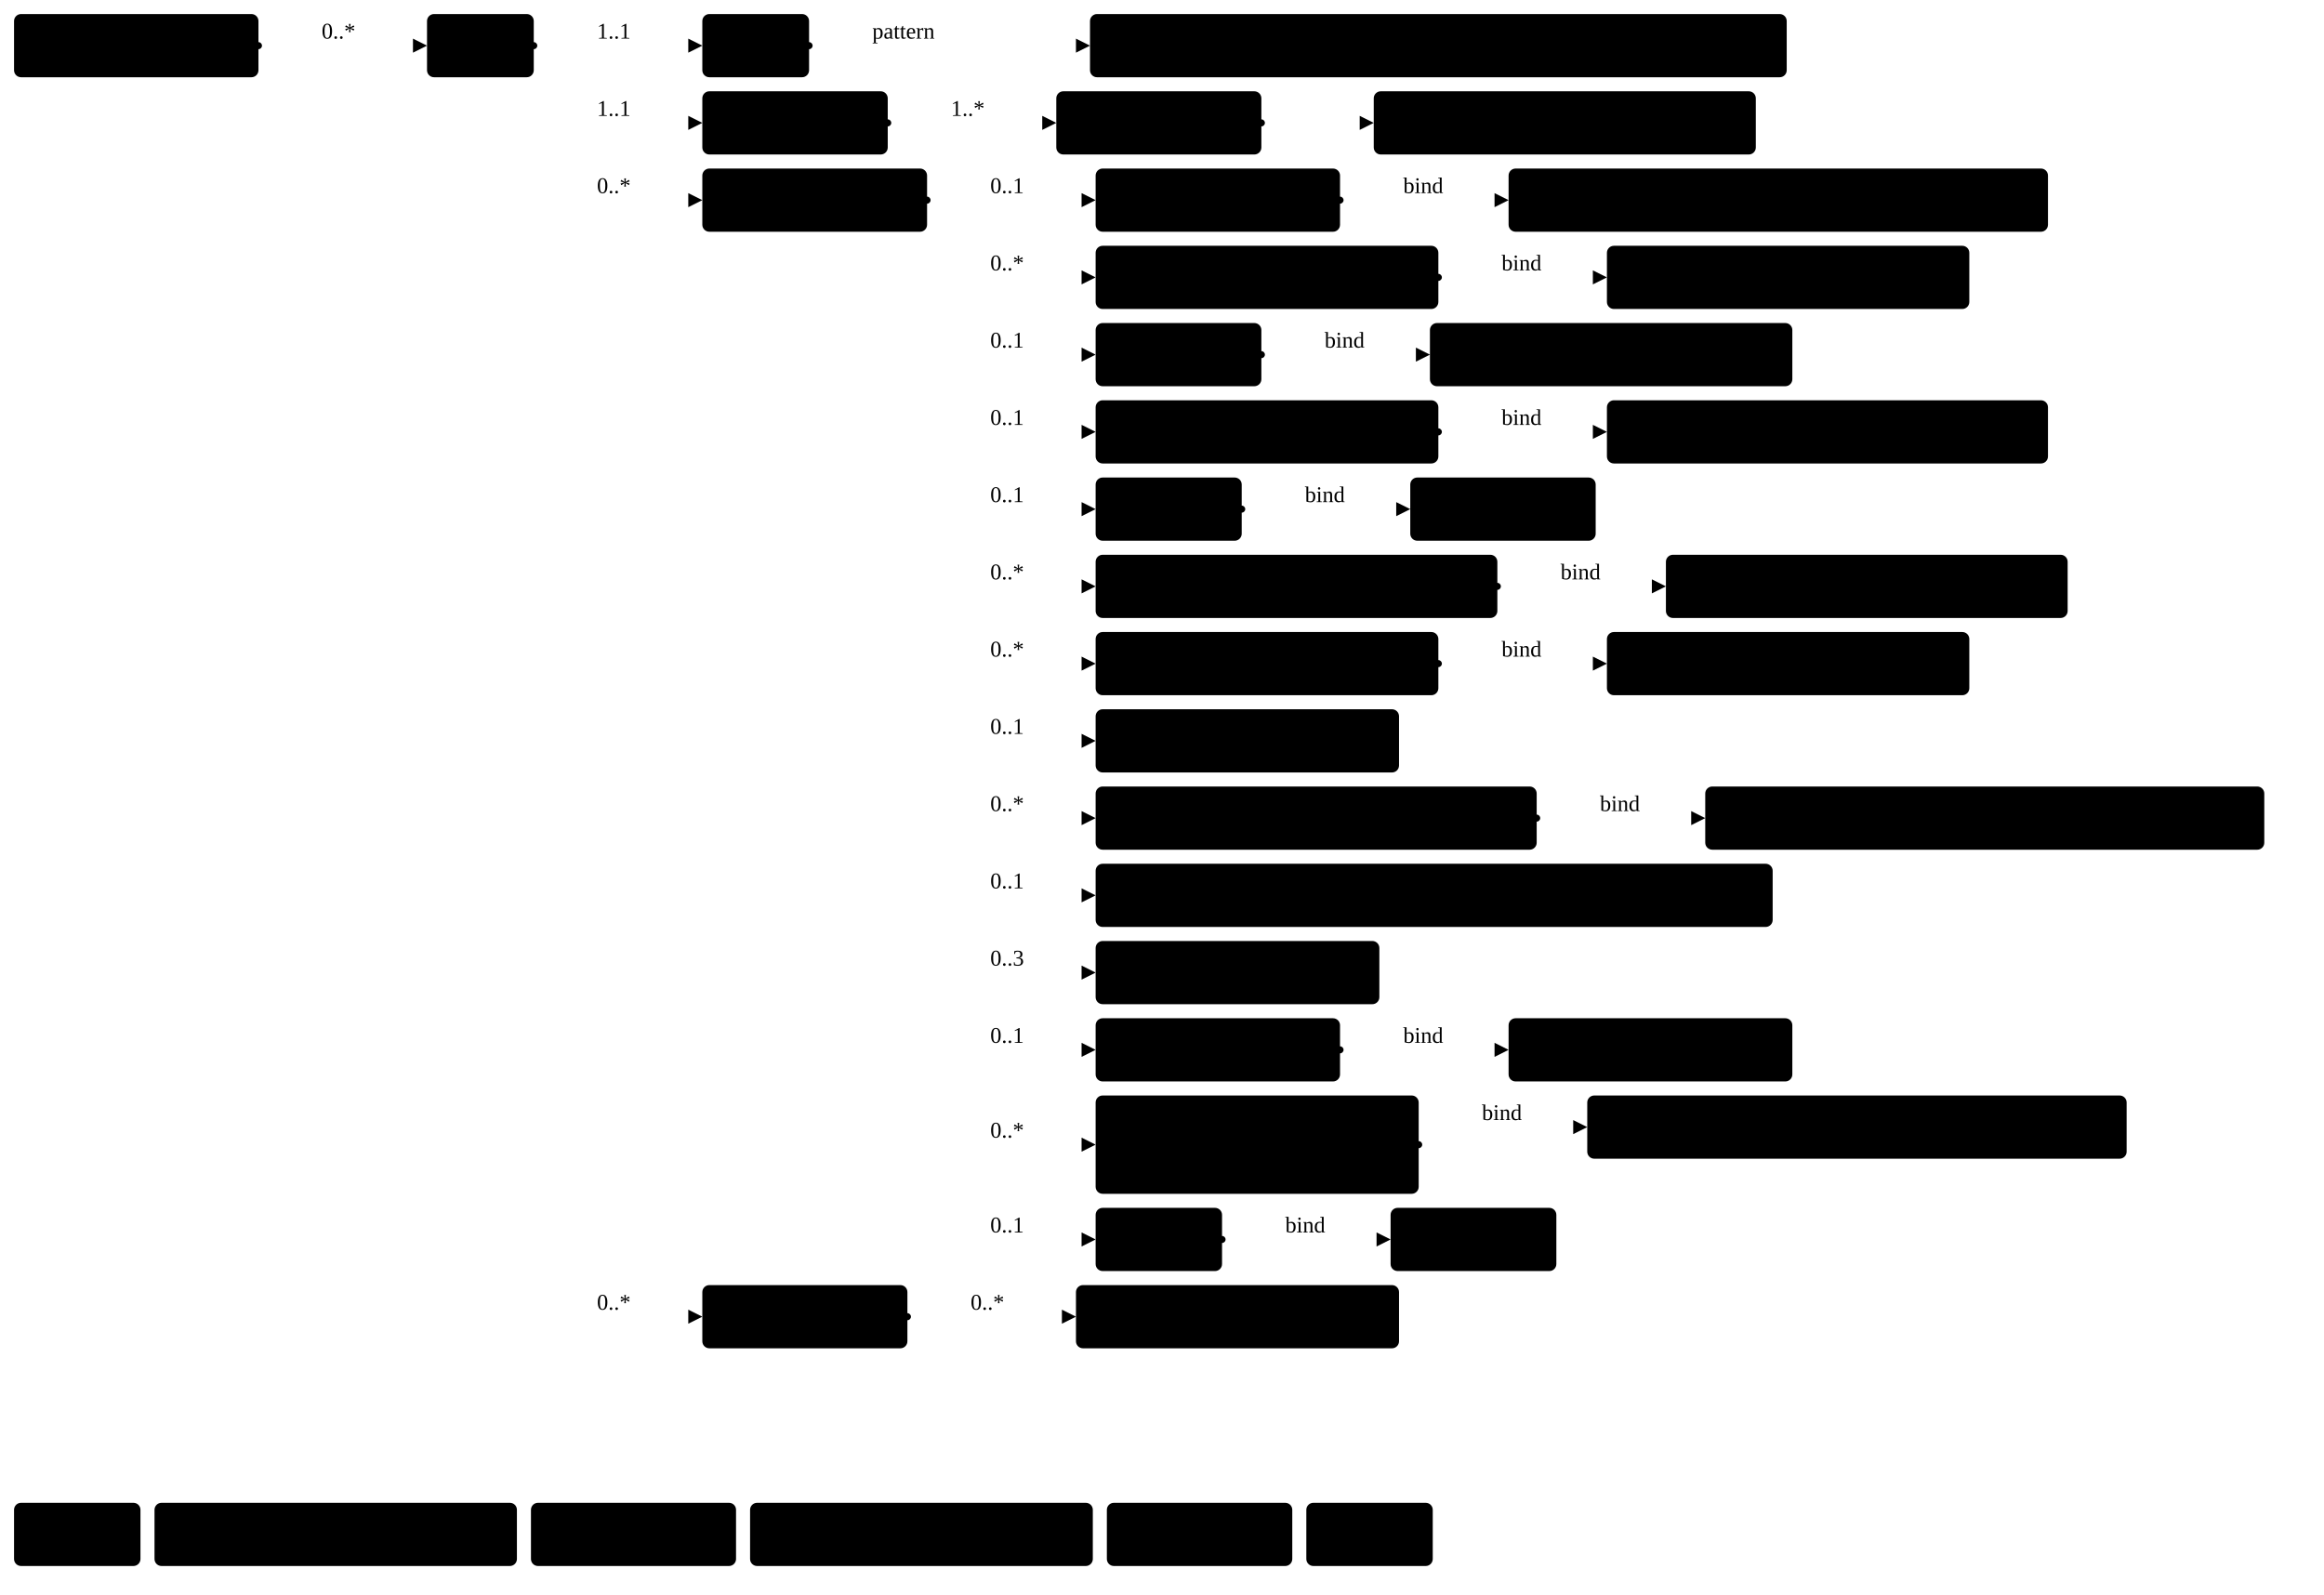
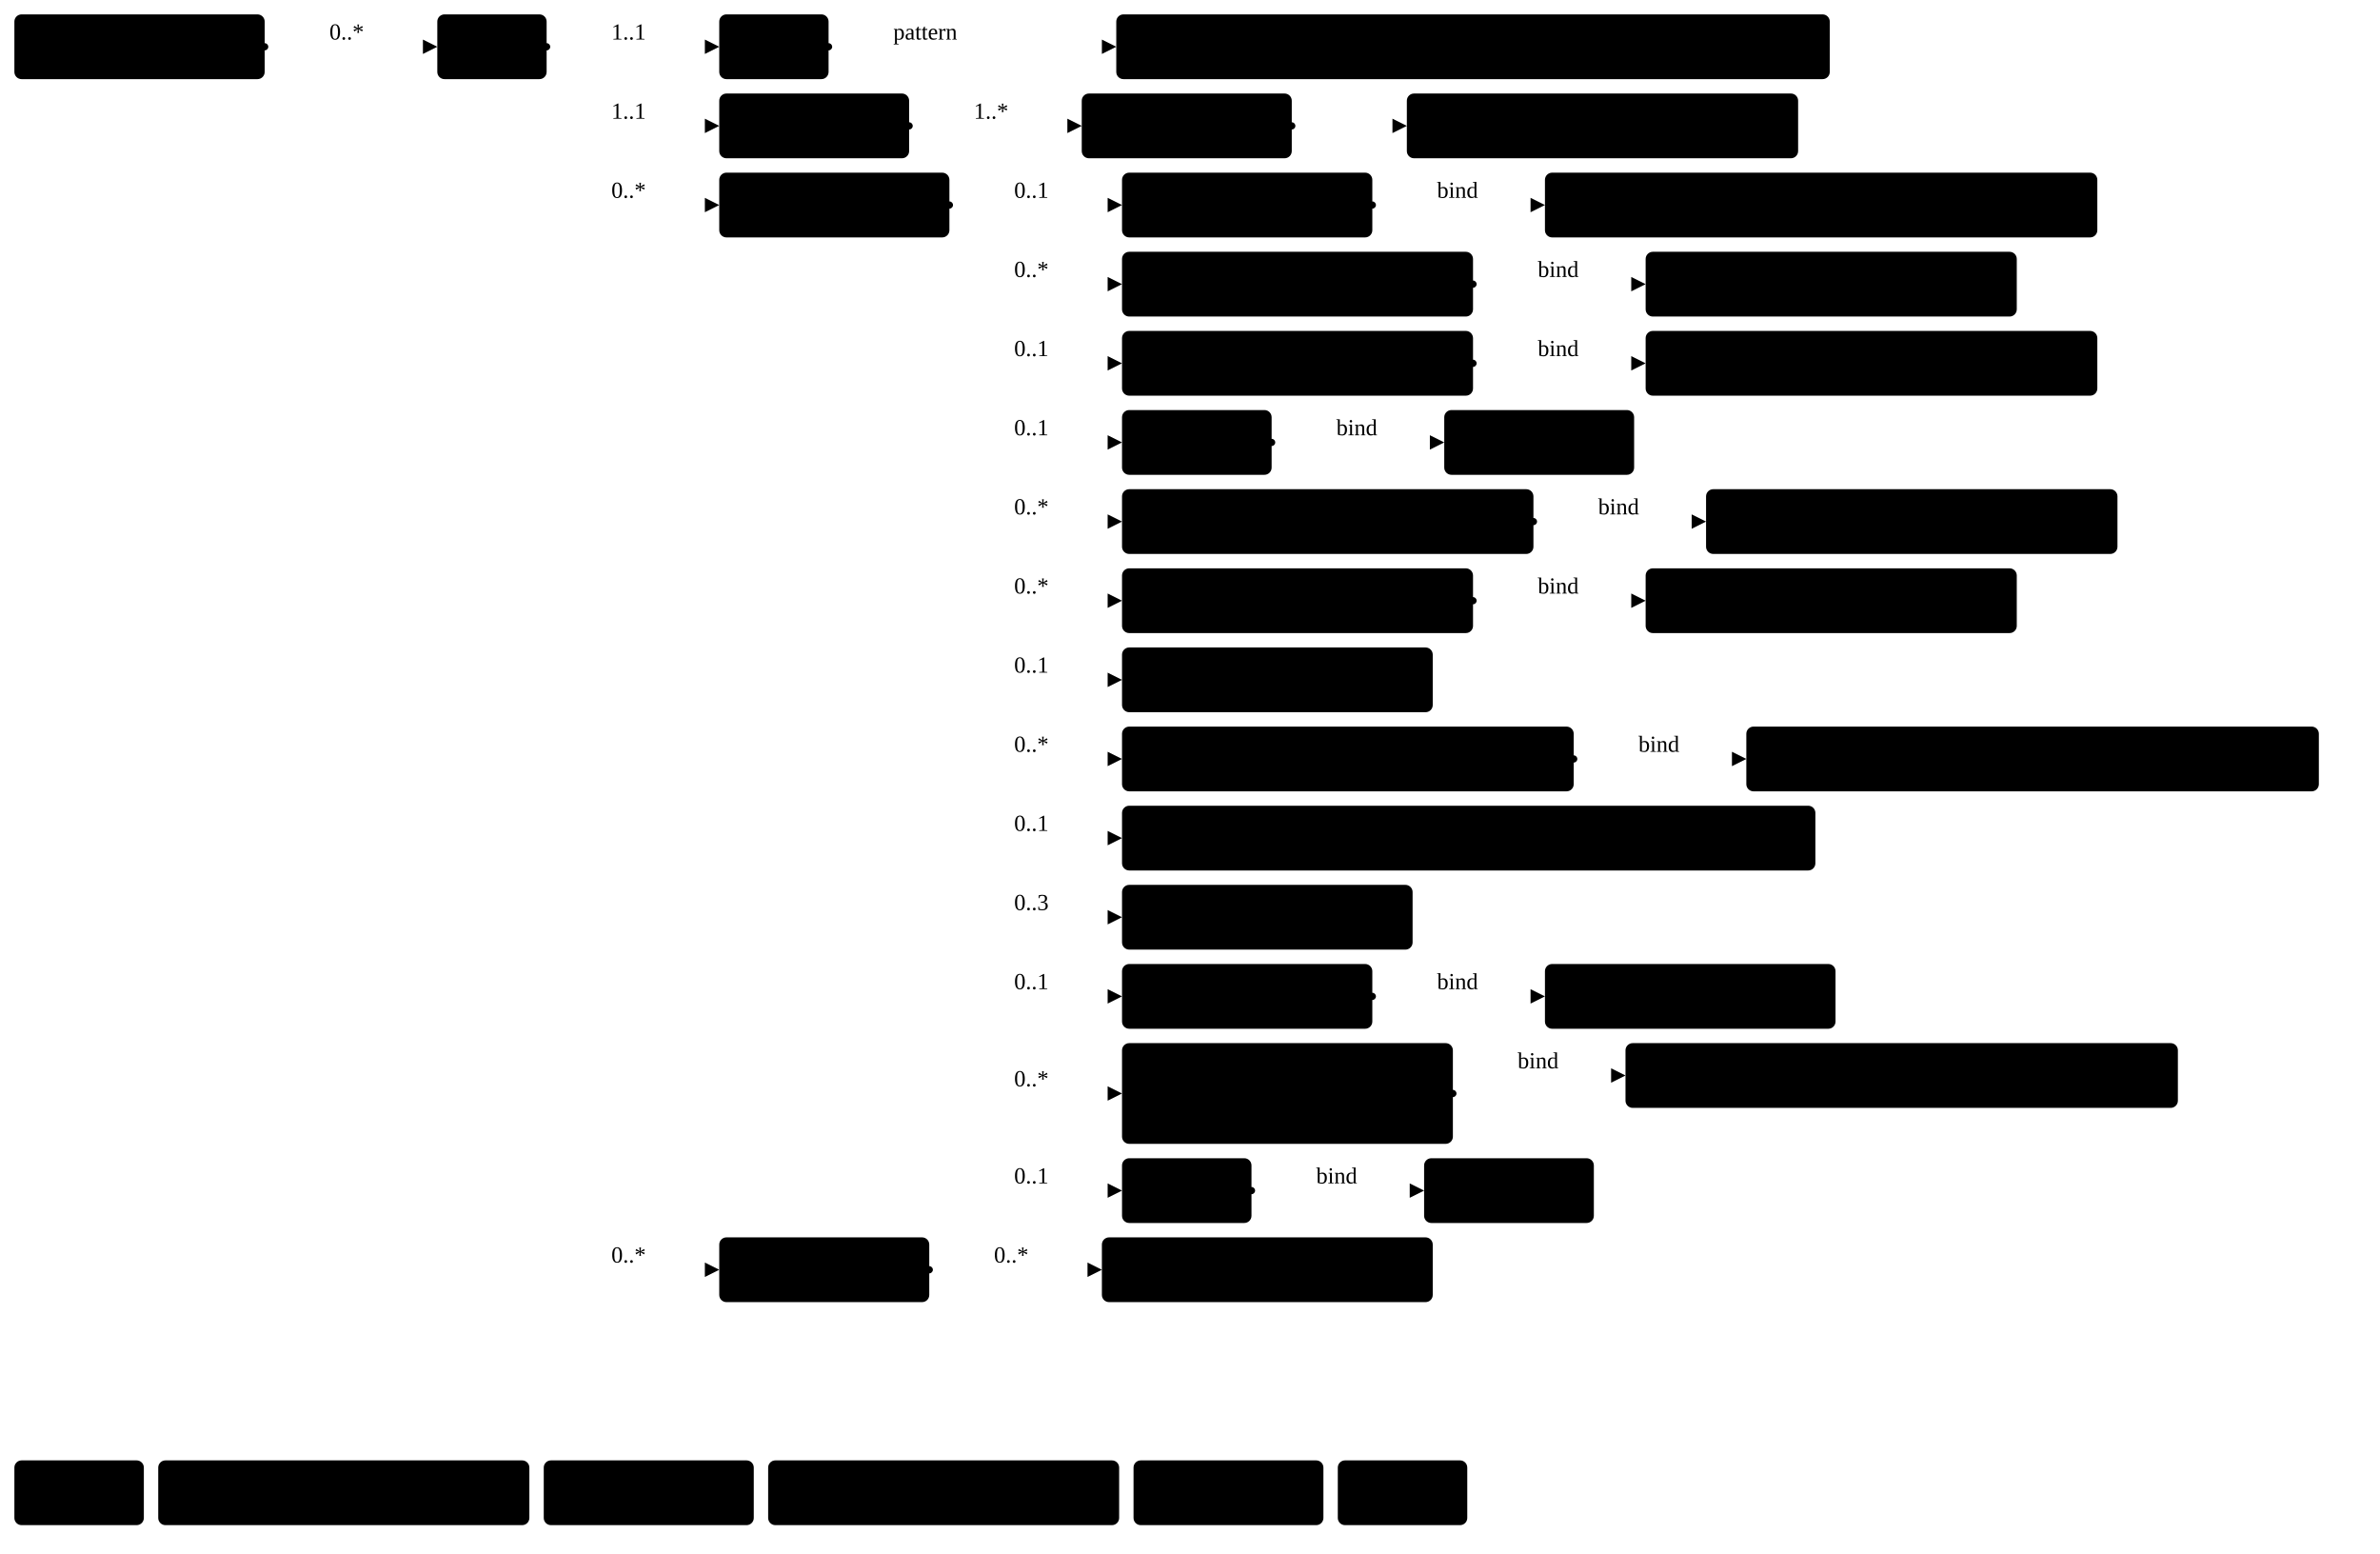
- <svg xmlns="http://www.w3.org/2000/svg" version="1.1" width="1240.88" height="851.25">
+ <svg xmlns="http://www.w3.org/2000/svg" version="1.1" width="1240.88" height="810">
  <defs>
    <marker id="arrowStart" markerWidth="3.75" markerHeight="3.75" markerUnits="px" refX="1.88" refY="1.88">
      <circle class="connector" cx="1.88" cy="1.88" r="1.88" />
    </marker>
    <marker id="arrowEnd" markerWidth="7.5" markerHeight="7.5" markerUnits="px" refX="7.5" refY="3.75">
      <polygon class="connector" points="0 0 7.5 3.75 0 7.5" />
    </marker>
  </defs>
  <g>
    <g transform="translate(7.5 7.5)">
      <a href="StructureDefinition-MGFinding.html" target="_top">
        <rect class="profile" x="0" y="0" width="130.5" height="33.75" rx="3.75" ry="3.75" />
      </a>
      <a href="StructureDefinition-MGFinding.html" target="_top">
        <text x="65.25" y="22.5" text-anchor="middle" class="profile">Mg Findings</text>
      </a>
    </g>
    <line class="connector" marker-end="url(#arrowEnd)" x1="168" y1="24.38" x2="228" y2="24.38" />
    <text x="171.75" y="20.62" text-anchor="right" class="lhsText">0..*</text>
    <line class="connector" marker-start="url(#arrowStart)" x1="138" y1="24.38" x2="168" y2="24.38" />
    <line class="connector" x1="168" y1="24.38" x2="168" y2="24.38" />
  </g>
  <g>
    <g transform="translate(228 7.5)">
      <a href="StructureDefinition-AbnormalityDuct.html" target="_top">
        <rect class="focus" x="0" y="0" width="57" height="33.75" rx="3.75" ry="3.75" />
      </a>
      <a href="StructureDefinition-AbnormalityDuct.html" target="_top">
        <text x="28.5" y="22.5" text-anchor="middle" class="focus">Duct</text>
      </a>
    </g>
    <line class="connector" marker-end="url(#arrowEnd)" x1="315" y1="24.38" x2="375" y2="24.38" />
    <text x="318.75" y="20.62" text-anchor="right" class="lhsText">1..1</text>
    <line class="connector" marker-end="url(#arrowEnd)" x1="315" y1="65.62" x2="375" y2="65.62" />
    <text x="318.75" y="61.88" text-anchor="right" class="lhsText">1..1</text>
    <line class="connector" marker-end="url(#arrowEnd)" x1="315" y1="106.88" x2="375" y2="106.88" />
    <text x="318.75" y="103.12" text-anchor="right" class="lhsText">0..*</text>
-     <line class="connector" marker-end="url(#arrowEnd)" x1="315" y1="703.12" x2="375" y2="703.12" />
-     <text x="318.75" y="699.38" text-anchor="right" class="lhsText">0..*</text>
+     <line class="connector" marker-end="url(#arrowEnd)" x1="315" y1="661.88" x2="375" y2="661.88" />
+     <text x="318.75" y="658.12" text-anchor="right" class="lhsText">0..*</text>
    <line class="connector" marker-start="url(#arrowStart)" x1="285" y1="24.38" x2="315" y2="24.38" />
-     <line class="connector" x1="315" y1="24.38" x2="315" y2="703.12" />
+     <line class="connector" x1="315" y1="24.38" x2="315" y2="661.88" />
  </g>
  <g>
    <g transform="translate(375 7.5)">
      <a href="StructureDefinition-AbnormalityDuct-definitions.html#Observation.code" target="_top">
        <rect class="element" x="0" y="0" width="57" height="33.75" rx="3.75" ry="3.75" />
      </a>
      <a href="StructureDefinition-AbnormalityDuct-definitions.html#Observation.code" target="_top">
        <text x="28.5" y="22.5" text-anchor="middle" class="element">Code</text>
      </a>
    </g>
    <line class="connector" marker-end="url(#arrowEnd)" x1="462" y1="24.38" x2="582" y2="24.38" />
    <text x="465.75" y="20.62" text-anchor="right" class="lhsText">pattern </text>
    <line class="connector" marker-start="url(#arrowStart)" x1="432" y1="24.38" x2="462" y2="24.38" />
    <line class="connector" x1="462" y1="24.38" x2="462" y2="24.38" />
  </g>
  <g>
    <g transform="translate(582 7.5)">
      <a href="http://hl7.org/fhir/us/breast-radiology/CodeSystem/ObservationCodesCS" target="_top">
        <rect class="value" x="0" y="0" width="372" height="33.75" rx="3.75" ry="3.75" />
      </a>
      <a href="http://hl7.org/fhir/us/breast-radiology/CodeSystem/ObservationCodesCS" target="_top">
        <text x="186" y="22.5" text-anchor="middle" class="value">ObservationCodesCS#abnormalityCyst</text>
      </a>
    </g>
  </g>
  <g>
    <g transform="translate(375 48.75)">
      <a href="StructureDefinition-AbnormalityDuct-definitions.html#Observation.bodySite" target="_top">
        <rect class="element" x="0" y="0" width="99" height="33.75" rx="3.75" ry="3.75" />
      </a>
      <a href="StructureDefinition-AbnormalityDuct-definitions.html#Observation.bodySite" target="_top">
        <text x="49.5" y="22.5" text-anchor="middle" class="element">BodySite</text>
      </a>
    </g>
    <line class="connector" marker-end="url(#arrowEnd)" x1="504" y1="65.62" x2="564" y2="65.62" />
    <text x="507.75" y="61.88" text-anchor="right" class="lhsText">1..*</text>
    <line class="connector" marker-start="url(#arrowStart)" x1="474" y1="65.62" x2="504" y2="65.62" />
    <line class="connector" x1="504" y1="65.62" x2="504" y2="65.62" />
  </g>
  <g>
    <g transform="translate(564 48.75)">
      <a href="StructureDefinition-AbnormalityDuct-definitions.html#Observation.bodySite.extension" target="_top">
        <rect class="element" x="0" y="0" width="109.5" height="33.75" rx="3.75" ry="3.75" />
      </a>
      <a href="StructureDefinition-AbnormalityDuct-definitions.html#Observation.bodySite.extension" target="_top">
        <text x="54.75" y="22.5" text-anchor="middle" class="element">extension</text>
      </a>
    </g>
    <line class="connector" marker-end="url(#arrowEnd)" x1="703.5" y1="65.62" x2="733.5" y2="65.62" />
    <line class="connector" marker-start="url(#arrowStart)" x1="673.5" y1="65.62" x2="703.5" y2="65.62" />
    <line class="connector" x1="703.5" y1="65.62" x2="703.5" y2="65.62" />
  </g>
  <g>
    <g transform="translate(733.5 48.75)">
      <a href="StructureDefinition-BreastBodyLocationExtension.html" target="_top">
        <rect class="extension" x="0" y="0" width="204" height="33.75" rx="3.75" ry="3.75" />
      </a>
      <a href="StructureDefinition-BreastBodyLocationExtension.html" target="_top">
        <text x="102" y="22.5" text-anchor="middle" class="extension">BreastBodyLocation</text>
      </a>
    </g>
  </g>
  <g>
    <g transform="translate(375 90)">
      <a href="StructureDefinition-AbnormalityDuct-definitions.html#Observation.component" target="_top">
        <rect class="element" x="0" y="0" width="120" height="33.75" rx="3.75" ry="3.75" />
      </a>
      <a href="StructureDefinition-AbnormalityDuct-definitions.html#Observation.component" target="_top">
        <text x="60" y="22.5" text-anchor="middle" class="element">Components</text>
      </a>
    </g>
    <line class="connector" marker-end="url(#arrowEnd)" x1="525" y1="106.88" x2="585" y2="106.88" />
    <text x="528.75" y="103.12" text-anchor="right" class="lhsText">0..1</text>
    <line class="connector" marker-end="url(#arrowEnd)" x1="525" y1="148.12" x2="585" y2="148.12" />
    <text x="528.75" y="144.38" text-anchor="right" class="lhsText">0..*</text>
    <line class="connector" marker-end="url(#arrowEnd)" x1="525" y1="189.38" x2="585" y2="189.38" />
    <text x="528.75" y="185.62" text-anchor="right" class="lhsText">0..1</text>
    <line class="connector" marker-end="url(#arrowEnd)" x1="525" y1="230.62" x2="585" y2="230.62" />
    <text x="528.75" y="226.88" text-anchor="right" class="lhsText">0..1</text>
    <line class="connector" marker-end="url(#arrowEnd)" x1="525" y1="271.88" x2="585" y2="271.88" />
-     <text x="528.75" y="268.12" text-anchor="right" class="lhsText">0..1</text>
+     <text x="528.75" y="268.12" text-anchor="right" class="lhsText">0..*</text>
    <line class="connector" marker-end="url(#arrowEnd)" x1="525" y1="313.12" x2="585" y2="313.12" />
    <text x="528.75" y="309.38" text-anchor="right" class="lhsText">0..*</text>
    <line class="connector" marker-end="url(#arrowEnd)" x1="525" y1="354.38" x2="585" y2="354.38" />
-     <text x="528.75" y="350.62" text-anchor="right" class="lhsText">0..*</text>
+     <text x="528.75" y="350.62" text-anchor="right" class="lhsText">0..1</text>
    <line class="connector" marker-end="url(#arrowEnd)" x1="525" y1="395.62" x2="585" y2="395.62" />
-     <text x="528.75" y="391.88" text-anchor="right" class="lhsText">0..1</text>
+     <text x="528.75" y="391.88" text-anchor="right" class="lhsText">0..*</text>
    <line class="connector" marker-end="url(#arrowEnd)" x1="525" y1="436.88" x2="585" y2="436.88" />
-     <text x="528.75" y="433.12" text-anchor="right" class="lhsText">0..*</text>
+     <text x="528.75" y="433.12" text-anchor="right" class="lhsText">0..1</text>
    <line class="connector" marker-end="url(#arrowEnd)" x1="525" y1="478.12" x2="585" y2="478.12" />
-     <text x="528.75" y="474.38" text-anchor="right" class="lhsText">0..1</text>
+     <text x="528.75" y="474.38" text-anchor="right" class="lhsText">0..3</text>
    <line class="connector" marker-end="url(#arrowEnd)" x1="525" y1="519.38" x2="585" y2="519.38" />
-     <text x="528.75" y="515.62" text-anchor="right" class="lhsText">0..3</text>
-     <line class="connector" marker-end="url(#arrowEnd)" x1="525" y1="560.62" x2="585" y2="560.62" />
-     <text x="528.75" y="556.88" text-anchor="right" class="lhsText">0..1</text>
-     <line class="connector" marker-end="url(#arrowEnd)" x1="525" y1="611.25" x2="585" y2="611.25" />
-     <text x="528.75" y="607.5" text-anchor="right" class="lhsText">0..*</text>
-     <line class="connector" marker-end="url(#arrowEnd)" x1="525" y1="661.88" x2="585" y2="661.88" />
-     <text x="528.75" y="658.12" text-anchor="right" class="lhsText">0..1</text>
+     <text x="528.75" y="515.62" text-anchor="right" class="lhsText">0..1</text>
+     <line class="connector" marker-end="url(#arrowEnd)" x1="525" y1="570" x2="585" y2="570" />
+     <text x="528.75" y="566.25" text-anchor="right" class="lhsText">0..*</text>
+     <line class="connector" marker-end="url(#arrowEnd)" x1="525" y1="620.62" x2="585" y2="620.62" />
+     <text x="528.75" y="616.88" text-anchor="right" class="lhsText">0..1</text>
    <line class="connector" marker-start="url(#arrowStart)" x1="495" y1="106.88" x2="525" y2="106.88" />
-     <line class="connector" x1="525" y1="106.88" x2="525" y2="661.88" />
+     <line class="connector" x1="525" y1="106.88" x2="525" y2="620.62" />
  </g>
  <g>
    <g transform="translate(585 90)">
      <a href="StructureDefinition-AbnormalityDuct-definitions.html#Observation.component:biRadsAssessmentCategory" target="_top">
        <rect class="element" x="0" y="0" width="130.5" height="33.75" rx="3.75" ry="3.75" />
      </a>
      <a href="StructureDefinition-AbnormalityDuct-definitions.html#Observation.component:biRadsAssessmentCategory" target="_top">
        <text x="65.25" y="22.5" text-anchor="middle" class="element">BiRads Code</text>
      </a>
    </g>
    <line class="connector" marker-end="url(#arrowEnd)" x1="745.5" y1="106.88" x2="805.5" y2="106.88" />
    <text x="749.25" y="103.12" text-anchor="right" class="lhsText">bind</text>
    <line class="connector" marker-start="url(#arrowStart)" x1="715.5" y1="106.88" x2="745.5" y2="106.88" />
    <line class="connector" x1="745.5" y1="106.88" x2="745.5" y2="106.88" />
  </g>
  <g>
    <g transform="translate(805.5 90)">
      <a href="ValueSet-BiRadsAssessmentCategoryVS.html" target="_top">
        <rect class="valueSet" x="0" y="0" width="288" height="33.75" rx="3.75" ry="3.75" />
      </a>
      <a href="ValueSet-BiRadsAssessmentCategoryVS.html" target="_top">
        <text x="144" y="22.5" text-anchor="middle" class="valueSet">BiRadsAssessmentCategoryVS</text>
      </a>
    </g>
  </g>
  <g>
    <g transform="translate(585 131.25)">
      <a href="StructureDefinition-AbnormalityDuct-definitions.html#Observation.component:correspondsWith" target="_top">
        <rect class="element" x="0" y="0" width="183" height="33.75" rx="3.75" ry="3.75" />
      </a>
      <a href="StructureDefinition-AbnormalityDuct-definitions.html#Observation.component:correspondsWith" target="_top">
        <text x="91.5" y="22.5" text-anchor="middle" class="element">Corresponds With</text>
      </a>
    </g>
    <line class="connector" marker-end="url(#arrowEnd)" x1="798" y1="148.12" x2="858" y2="148.12" />
    <text x="801.75" y="144.38" text-anchor="right" class="lhsText">bind</text>
    <line class="connector" marker-start="url(#arrowStart)" x1="768" y1="148.12" x2="798" y2="148.12" />
    <line class="connector" x1="798" y1="148.12" x2="798" y2="148.12" />
  </g>
  <g>
    <g transform="translate(858 131.25)">
      <a href="ValueSet-CorrespondsWithVS.html" target="_top">
        <rect class="valueSet" x="0" y="0" width="193.5" height="33.75" rx="3.75" ry="3.75" />
      </a>
      <a href="ValueSet-CorrespondsWithVS.html" target="_top">
        <text x="96.75" y="22.5" text-anchor="middle" class="valueSet">CorrespondsWithVS</text>
      </a>
    </g>
  </g>
  <g>
    <g transform="translate(585 172.5)">
-       <a href="StructureDefinition-AbnormalityDuct-definitions.html#Observation.component:mgBreastDensity" target="_top">
-         <rect class="element" x="0" y="0" width="88.5" height="33.75" rx="3.75" ry="3.75" />
-       </a>
-       <a href="StructureDefinition-AbnormalityDuct-definitions.html#Observation.component:mgBreastDensity" target="_top">
-         <text x="44.25" y="22.5" text-anchor="middle" class="element">Density</text>
-       </a>
-     </g>
-     <line class="connector" marker-end="url(#arrowEnd)" x1="703.5" y1="189.38" x2="763.5" y2="189.38" />
-     <text x="707.25" y="185.62" text-anchor="right" class="lhsText">bind</text>
-     <line class="connector" marker-start="url(#arrowStart)" x1="673.5" y1="189.38" x2="703.5" y2="189.38" />
-     <line class="connector" x1="703.5" y1="189.38" x2="703.5" y2="189.38" />
-   </g>
-   <g>
-     <g transform="translate(763.5 172.5)">
-       <a href="ValueSet-MGBreastDensityVS.html" target="_top">
-         <rect class="valueSet" x="0" y="0" width="193.5" height="33.75" rx="3.75" ry="3.75" />
-       </a>
-       <a href="ValueSet-MGBreastDensityVS.html" target="_top">
-         <text x="96.75" y="22.5" text-anchor="middle" class="valueSet">MGBreastDensityVS</text>
-       </a>
-     </g>
-   </g>
-   <g>
-     <g transform="translate(585 213.75)">
      <a href="StructureDefinition-AbnormalityDuct-definitions.html#Observation.component:ductType" target="_top">
        <rect class="element" x="0" y="0" width="183" height="33.75" rx="3.75" ry="3.75" />
      </a>
      <a href="StructureDefinition-AbnormalityDuct-definitions.html#Observation.component:ductType" target="_top">
        <text x="91.5" y="22.5" text-anchor="middle" class="element">Duct Abnormality</text>
      </a>
    </g>
-     <line class="connector" marker-end="url(#arrowEnd)" x1="798" y1="230.62" x2="858" y2="230.62" />
-     <text x="801.75" y="226.88" text-anchor="right" class="lhsText">bind</text>
-     <line class="connector" marker-start="url(#arrowStart)" x1="768" y1="230.62" x2="798" y2="230.62" />
-     <line class="connector" x1="798" y1="230.62" x2="798" y2="230.62" />
-   </g>
-   <g>
-     <g transform="translate(858 213.75)">
+     <line class="connector" marker-end="url(#arrowEnd)" x1="798" y1="189.38" x2="858" y2="189.38" />
+     <text x="801.75" y="185.62" text-anchor="right" class="lhsText">bind</text>
+     <line class="connector" marker-start="url(#arrowStart)" x1="768" y1="189.38" x2="798" y2="189.38" />
+     <line class="connector" x1="798" y1="189.38" x2="798" y2="189.38" />
+   </g>
+   <g>
+     <g transform="translate(858 172.5)">
      <a href="ValueSet-AbnormalityDuctTypeVS.html" target="_top">
        <rect class="valueSet" x="0" y="0" width="235.5" height="33.75" rx="3.75" ry="3.75" />
      </a>
      <a href="ValueSet-AbnormalityDuctTypeVS.html" target="_top">
        <text x="117.75" y="22.5" text-anchor="middle" class="valueSet">AbnormalityDuctTypeVS</text>
      </a>
    </g>
  </g>
  <g>
-     <g transform="translate(585 255)">
+     <g transform="translate(585 213.75)">
      <a href="StructureDefinition-AbnormalityDuct-definitions.html#Observation.component:margin" target="_top">
        <rect class="element" x="0" y="0" width="78" height="33.75" rx="3.75" ry="3.75" />
      </a>
      <a href="StructureDefinition-AbnormalityDuct-definitions.html#Observation.component:margin" target="_top">
        <text x="39" y="22.5" text-anchor="middle" class="element">Margin</text>
      </a>
    </g>
-     <line class="connector" marker-end="url(#arrowEnd)" x1="693" y1="271.88" x2="753" y2="271.88" />
-     <text x="696.75" y="268.12" text-anchor="right" class="lhsText">bind</text>
-     <line class="connector" marker-start="url(#arrowStart)" x1="663" y1="271.88" x2="693" y2="271.88" />
-     <line class="connector" x1="693" y1="271.88" x2="693" y2="271.88" />
-   </g>
-   <g>
-     <g transform="translate(753 255)">
+     <line class="connector" marker-end="url(#arrowEnd)" x1="693" y1="230.62" x2="753" y2="230.62" />
+     <text x="696.75" y="226.88" text-anchor="right" class="lhsText">bind</text>
+     <line class="connector" marker-start="url(#arrowStart)" x1="663" y1="230.62" x2="693" y2="230.62" />
+     <line class="connector" x1="693" y1="230.62" x2="693" y2="230.62" />
+   </g>
+   <g>
+     <g transform="translate(753 213.75)">
      <a href="ValueSet-MarginVS.html" target="_top">
        <rect class="valueSet" x="0" y="0" width="99" height="33.75" rx="3.75" ry="3.75" />
      </a>
      <a href="ValueSet-MarginVS.html" target="_top">
        <text x="49.5" y="22.5" text-anchor="middle" class="valueSet">MarginVS</text>
      </a>
    </g>
  </g>
  <g>
-     <g transform="translate(585 296.25)">
+     <g transform="translate(585 255)">
      <a href="StructureDefinition-AbnormalityDuct-definitions.html#Observation.component:notPreviouslySeen" target="_top">
        <rect class="element" x="0" y="0" width="214.5" height="33.75" rx="3.75" ry="3.75" />
      </a>
      <a href="StructureDefinition-AbnormalityDuct-definitions.html#Observation.component:notPreviouslySeen" target="_top">
        <text x="107.25" y="22.5" text-anchor="middle" class="element">Not Previously Seen</text>
      </a>
    </g>
-     <line class="connector" marker-end="url(#arrowEnd)" x1="829.5" y1="313.12" x2="889.5" y2="313.12" />
-     <text x="833.25" y="309.38" text-anchor="right" class="lhsText">bind</text>
-     <line class="connector" marker-start="url(#arrowStart)" x1="799.5" y1="313.12" x2="829.5" y2="313.12" />
-     <line class="connector" x1="829.5" y1="313.12" x2="829.5" y2="313.12" />
-   </g>
-   <g>
-     <g transform="translate(889.5 296.25)">
+     <line class="connector" marker-end="url(#arrowEnd)" x1="829.5" y1="271.88" x2="889.5" y2="271.88" />
+     <text x="833.25" y="268.12" text-anchor="right" class="lhsText">bind</text>
+     <line class="connector" marker-start="url(#arrowStart)" x1="799.5" y1="271.88" x2="829.5" y2="271.88" />
+     <line class="connector" x1="829.5" y1="271.88" x2="829.5" y2="271.88" />
+   </g>
+   <g>
+     <g transform="translate(889.5 255)">
      <a href="ValueSet-NotPreviouslySeenVS.html" target="_top">
        <rect class="valueSet" x="0" y="0" width="214.5" height="33.75" rx="3.75" ry="3.75" />
      </a>
      <a href="ValueSet-NotPreviouslySeenVS.html" target="_top">
        <text x="107.25" y="22.5" text-anchor="middle" class="valueSet">NotPreviouslySeenVS</text>
      </a>
    </g>
  </g>
  <g>
-     <g transform="translate(585 337.5)">
+     <g transform="translate(585 296.25)">
      <a href="StructureDefinition-AbnormalityDuct-definitions.html#Observation.component:obsChanges" target="_top">
        <rect class="element" x="0" y="0" width="183" height="33.75" rx="3.75" ry="3.75" />
      </a>
      <a href="StructureDefinition-AbnormalityDuct-definitions.html#Observation.component:obsChanges" target="_top">
        <text x="91.5" y="22.5" text-anchor="middle" class="element">Observed Changes</text>
      </a>
    </g>
-     <line class="connector" marker-end="url(#arrowEnd)" x1="798" y1="354.38" x2="858" y2="354.38" />
-     <text x="801.75" y="350.62" text-anchor="right" class="lhsText">bind</text>
-     <line class="connector" marker-start="url(#arrowStart)" x1="768" y1="354.38" x2="798" y2="354.38" />
-     <line class="connector" x1="798" y1="354.38" x2="798" y2="354.38" />
-   </g>
-   <g>
-     <g transform="translate(858 337.5)">
+     <line class="connector" marker-end="url(#arrowEnd)" x1="798" y1="313.12" x2="858" y2="313.12" />
+     <text x="801.75" y="309.38" text-anchor="right" class="lhsText">bind</text>
+     <line class="connector" marker-start="url(#arrowStart)" x1="768" y1="313.12" x2="798" y2="313.12" />
+     <line class="connector" x1="798" y1="313.12" x2="798" y2="313.12" />
+   </g>
+   <g>
+     <g transform="translate(858 296.25)">
      <a href="ValueSet-ObservedChangesVS.html" target="_top">
        <rect class="valueSet" x="0" y="0" width="193.5" height="33.75" rx="3.75" ry="3.75" />
      </a>
      <a href="ValueSet-ObservedChangesVS.html" target="_top">
        <text x="96.75" y="22.5" text-anchor="middle" class="valueSet">ObservedChangesVS</text>
      </a>
    </g>
  </g>
  <g>
-     <g transform="translate(585 378.75)">
+     <g transform="translate(585 337.5)">
      <a href="StructureDefinition-AbnormalityDuct-definitions.html#Observation.component:observedCount" target="_top">
        <rect class="element" x="0" y="0" width="162" height="33.75" rx="3.75" ry="3.75" />
      </a>
      <a href="StructureDefinition-AbnormalityDuct-definitions.html#Observation.component:observedCount" target="_top">
        <text x="81" y="22.5" text-anchor="middle" class="element">Observed Count</text>
      </a>
    </g>
  </g>
  <g>
-     <g transform="translate(585 420)">
+     <g transform="translate(585 378.75)">
      <a href="StructureDefinition-AbnormalityDuct-definitions.html#Observation.component:obsDistribution" target="_top">
        <rect class="element" x="0" y="0" width="235.5" height="33.75" rx="3.75" ry="3.75" />
      </a>
      <a href="StructureDefinition-AbnormalityDuct-definitions.html#Observation.component:obsDistribution" target="_top">
        <text x="117.75" y="22.5" text-anchor="middle" class="element">Observed Distribution</text>
      </a>
    </g>
-     <line class="connector" marker-end="url(#arrowEnd)" x1="850.5" y1="436.88" x2="910.5" y2="436.88" />
-     <text x="854.25" y="433.12" text-anchor="right" class="lhsText">bind</text>
-     <line class="connector" marker-start="url(#arrowStart)" x1="820.5" y1="436.88" x2="850.5" y2="436.88" />
-     <line class="connector" x1="850.5" y1="436.88" x2="850.5" y2="436.88" />
-   </g>
-   <g>
-     <g transform="translate(910.5 420)">
+     <line class="connector" marker-end="url(#arrowEnd)" x1="850.5" y1="395.62" x2="910.5" y2="395.62" />
+     <text x="854.25" y="391.88" text-anchor="right" class="lhsText">bind</text>
+     <line class="connector" marker-start="url(#arrowStart)" x1="820.5" y1="395.62" x2="850.5" y2="395.62" />
+     <line class="connector" x1="850.5" y1="395.62" x2="850.5" y2="395.62" />
+   </g>
+   <g>
+     <g transform="translate(910.5 378.75)">
      <a href="ValueSet-CalcificationDistributionVS.html" target="_top">
        <rect class="valueSet" x="0" y="0" width="298.5" height="33.75" rx="3.75" ry="3.75" />
      </a>
      <a href="ValueSet-CalcificationDistributionVS.html" target="_top">
        <text x="149.25" y="22.5" text-anchor="middle" class="valueSet">CalcificationDistributionVS</text>
      </a>
    </g>
  </g>
  <g>
-     <g transform="translate(585 461.25)">
+     <g transform="translate(585 420)">
      <a href="StructureDefinition-AbnormalityDuct-definitions.html#Observation.component:obsDistRegionSize" target="_top">
        <rect class="element" x="0" y="0" width="361.5" height="33.75" rx="3.75" ry="3.75" />
      </a>
      <a href="StructureDefinition-AbnormalityDuct-definitions.html#Observation.component:obsDistRegionSize" target="_top">
        <text x="180.75" y="22.5" text-anchor="middle" class="element">Observed Distribution Region Size</text>
      </a>
    </g>
  </g>
  <g>
-     <g transform="translate(585 502.5)">
+     <g transform="translate(585 461.25)">
      <a href="StructureDefinition-AbnormalityDuct-definitions.html#Observation.component:obsSize" target="_top">
        <rect class="element" x="0" y="0" width="151.5" height="33.75" rx="3.75" ry="3.75" />
      </a>
      <a href="StructureDefinition-AbnormalityDuct-definitions.html#Observation.component:obsSize" target="_top">
        <text x="75.75" y="22.5" text-anchor="middle" class="element">Observed Size</text>
      </a>
    </g>
  </g>
  <g>
-     <g transform="translate(585 543.75)">
+     <g transform="translate(585 502.5)">
      <a href="StructureDefinition-AbnormalityDuct-definitions.html#Observation.component:orientation" target="_top">
        <rect class="element" x="0" y="0" width="130.5" height="33.75" rx="3.75" ry="3.75" />
      </a>
      <a href="StructureDefinition-AbnormalityDuct-definitions.html#Observation.component:orientation" target="_top">
        <text x="65.25" y="22.5" text-anchor="middle" class="element">Orientation</text>
      </a>
    </g>
-     <line class="connector" marker-end="url(#arrowEnd)" x1="745.5" y1="560.62" x2="805.5" y2="560.62" />
-     <text x="749.25" y="556.88" text-anchor="right" class="lhsText">bind</text>
-     <line class="connector" marker-start="url(#arrowStart)" x1="715.5" y1="560.62" x2="745.5" y2="560.62" />
-     <line class="connector" x1="745.5" y1="560.62" x2="745.5" y2="560.62" />
-   </g>
-   <g>
-     <g transform="translate(805.5 543.75)">
+     <line class="connector" marker-end="url(#arrowEnd)" x1="745.5" y1="519.38" x2="805.5" y2="519.38" />
+     <text x="749.25" y="515.62" text-anchor="right" class="lhsText">bind</text>
+     <line class="connector" marker-start="url(#arrowStart)" x1="715.5" y1="519.38" x2="745.5" y2="519.38" />
+     <line class="connector" x1="745.5" y1="519.38" x2="745.5" y2="519.38" />
+   </g>
+   <g>
+     <g transform="translate(805.5 502.5)">
      <a href="ValueSet-OrientationVS.html" target="_top">
        <rect class="valueSet" x="0" y="0" width="151.5" height="33.75" rx="3.75" ry="3.75" />
      </a>
      <a href="ValueSet-OrientationVS.html" target="_top">
        <text x="75.75" y="22.5" text-anchor="middle" class="valueSet">OrientationVS</text>
      </a>
    </g>
  </g>
  <g>
-     <g transform="translate(585 585)">
+     <g transform="translate(585 543.75)">
      <a href="StructureDefinition-AbnormalityDuct-definitions.html#Observation.component:prevDemBy" target="_top">
        <rect class="element" x="0" y="0" width="172.5" height="52.5" rx="3.75" ry="3.75" />
      </a>
      <a href="StructureDefinition-AbnormalityDuct-definitions.html#Observation.component:prevDemBy" target="_top">
        <text x="86.25" y="22.5" text-anchor="middle" class="element">Previously</text>
      </a>
      <a href="StructureDefinition-AbnormalityDuct-definitions.html#Observation.component:prevDemBy" target="_top">
        <text x="86.25" y="41.25" text-anchor="middle" class="element">Demonstrated by</text>
      </a>
    </g>
-     <line class="connector" marker-end="url(#arrowEnd)" x1="787.5" y1="601.88" x2="847.5" y2="601.88" />
-     <text x="791.25" y="598.12" text-anchor="right" class="lhsText">bind</text>
-     <line class="connector" marker-start="url(#arrowStart)" x1="757.5" y1="611.25" x2="787.5" y2="611.25" />
-     <line class="connector" x1="787.5" y1="601.88" x2="787.5" y2="611.25" />
-   </g>
-   <g>
-     <g transform="translate(847.5 585)">
+     <line class="connector" marker-end="url(#arrowEnd)" x1="787.5" y1="560.62" x2="847.5" y2="560.62" />
+     <text x="791.25" y="556.88" text-anchor="right" class="lhsText">bind</text>
+     <line class="connector" marker-start="url(#arrowStart)" x1="757.5" y1="570" x2="787.5" y2="570" />
+     <line class="connector" x1="787.5" y1="560.62" x2="787.5" y2="570" />
+   </g>
+   <g>
+     <g transform="translate(847.5 543.75)">
      <a href="ValueSet-PreviouslyDemonstratedByVS.html" target="_top">
        <rect class="valueSet" x="0" y="0" width="288" height="33.75" rx="3.75" ry="3.75" />
      </a>
      <a href="ValueSet-PreviouslyDemonstratedByVS.html" target="_top">
        <text x="144" y="22.5" text-anchor="middle" class="valueSet">PreviouslyDemonstratedByVS</text>
      </a>
    </g>
  </g>
  <g>
-     <g transform="translate(585 645)">
+     <g transform="translate(585 603.75)">
      <a href="StructureDefinition-AbnormalityDuct-definitions.html#Observation.component:shape" target="_top">
        <rect class="element" x="0" y="0" width="67.5" height="33.75" rx="3.75" ry="3.75" />
      </a>
      <a href="StructureDefinition-AbnormalityDuct-definitions.html#Observation.component:shape" target="_top">
        <text x="33.75" y="22.5" text-anchor="middle" class="element">Shape</text>
      </a>
    </g>
-     <line class="connector" marker-end="url(#arrowEnd)" x1="682.5" y1="661.88" x2="742.5" y2="661.88" />
-     <text x="686.25" y="658.12" text-anchor="right" class="lhsText">bind</text>
-     <line class="connector" marker-start="url(#arrowStart)" x1="652.5" y1="661.88" x2="682.5" y2="661.88" />
-     <line class="connector" x1="682.5" y1="661.88" x2="682.5" y2="661.88" />
-   </g>
-   <g>
-     <g transform="translate(742.5 645)">
+     <line class="connector" marker-end="url(#arrowEnd)" x1="682.5" y1="620.62" x2="742.5" y2="620.62" />
+     <text x="686.25" y="616.88" text-anchor="right" class="lhsText">bind</text>
+     <line class="connector" marker-start="url(#arrowStart)" x1="652.5" y1="620.62" x2="682.5" y2="620.62" />
+     <line class="connector" x1="682.5" y1="620.62" x2="682.5" y2="620.62" />
+   </g>
+   <g>
+     <g transform="translate(742.5 603.75)">
      <a href="ValueSet-ShapeVS.html" target="_top">
        <rect class="valueSet" x="0" y="0" width="88.5" height="33.75" rx="3.75" ry="3.75" />
      </a>
      <a href="ValueSet-ShapeVS.html" target="_top">
        <text x="44.25" y="22.5" text-anchor="middle" class="valueSet">ShapeVS</text>
      </a>
    </g>
  </g>
  <g>
-     <g transform="translate(375 686.25)">
+     <g transform="translate(375 645)">
      <a href="StructureDefinition-AbnormalityDuct-definitions.html#Observation.hasMember" target="_top">
        <rect class="element" x="0" y="0" width="109.5" height="33.75" rx="3.75" ry="3.75" />
      </a>
      <a href="StructureDefinition-AbnormalityDuct-definitions.html#Observation.hasMember" target="_top">
        <text x="54.75" y="22.5" text-anchor="middle" class="element">HasMember</text>
      </a>
    </g>
-     <line class="connector" marker-end="url(#arrowEnd)" x1="514.5" y1="703.12" x2="574.5" y2="703.12" />
-     <text x="518.25" y="699.38" text-anchor="right" class="lhsText">0..*</text>
-     <line class="connector" marker-start="url(#arrowStart)" x1="484.5" y1="703.12" x2="514.5" y2="703.12" />
-     <line class="connector" x1="514.5" y1="703.12" x2="514.5" y2="703.12" />
-   </g>
-   <g>
-     <g transform="translate(574.5 686.25)">
+     <line class="connector" marker-end="url(#arrowEnd)" x1="514.5" y1="661.88" x2="574.5" y2="661.88" />
+     <text x="518.25" y="658.12" text-anchor="right" class="lhsText">0..*</text>
+     <line class="connector" marker-start="url(#arrowStart)" x1="484.5" y1="661.88" x2="514.5" y2="661.88" />
+     <line class="connector" x1="514.5" y1="661.88" x2="514.5" y2="661.88" />
+   </g>
+   <g>
+     <g transform="translate(574.5 645)">
      <a href="StructureDefinition-ConsistentWith.html" target="_top">
        <rect class="profile" x="0" y="0" width="172.5" height="33.75" rx="3.75" ry="3.75" />
      </a>
      <a href="StructureDefinition-ConsistentWith.html" target="_top">
        <text x="86.25" y="22.5" text-anchor="middle" class="profile">Consistent With</text>
      </a>
    </g>
  </g>
  <g>
-     <g transform="translate(7.5 802.5)">
+     <g transform="translate(7.5 761.25)">
      <rect class="focus" x="0" y="0" width="67.5" height="33.75" rx="3.75" ry="3.75" />
      <text x="33.75" y="22.5" text-anchor="middle" class="focus">Focus</text>
    </g>
-     <g transform="translate(82.5 802.5)">
+     <g transform="translate(82.5 761.25)">
      <rect class="profile" x="0" y="0" width="193.5" height="33.75" rx="3.75" ry="3.75" />
      <text x="96.75" y="22.5" text-anchor="middle" class="profile">Profiled Resource</text>
    </g>
-     <g transform="translate(283.5 802.5)">
+     <g transform="translate(283.5 761.25)">
      <rect class="extension" x="0" y="0" width="109.5" height="33.75" rx="3.75" ry="3.75" />
      <text x="54.75" y="22.5" text-anchor="middle" class="extension">Extension</text>
    </g>
-     <g transform="translate(400.5 802.5)">
+     <g transform="translate(400.5 761.25)">
      <rect class="element" x="0" y="0" width="183" height="33.75" rx="3.75" ry="3.75" />
      <text x="91.5" y="22.5" text-anchor="middle" class="element">Resource Element</text>
    </g>
-     <g transform="translate(591 802.5)">
+     <g transform="translate(591 761.25)">
      <rect class="valueSet" x="0" y="0" width="99" height="33.75" rx="3.75" ry="3.75" />
      <text x="49.5" y="22.5" text-anchor="middle" class="valueSet">ValueSet</text>
    </g>
-     <g transform="translate(697.5 802.5)">
+     <g transform="translate(697.5 761.25)">
      <rect class="value" x="0" y="0" width="67.5" height="33.75" rx="3.75" ry="3.75" />
      <text x="33.75" y="22.5" text-anchor="middle" class="value">Value</text>
    </g>
  </g>
</svg>
